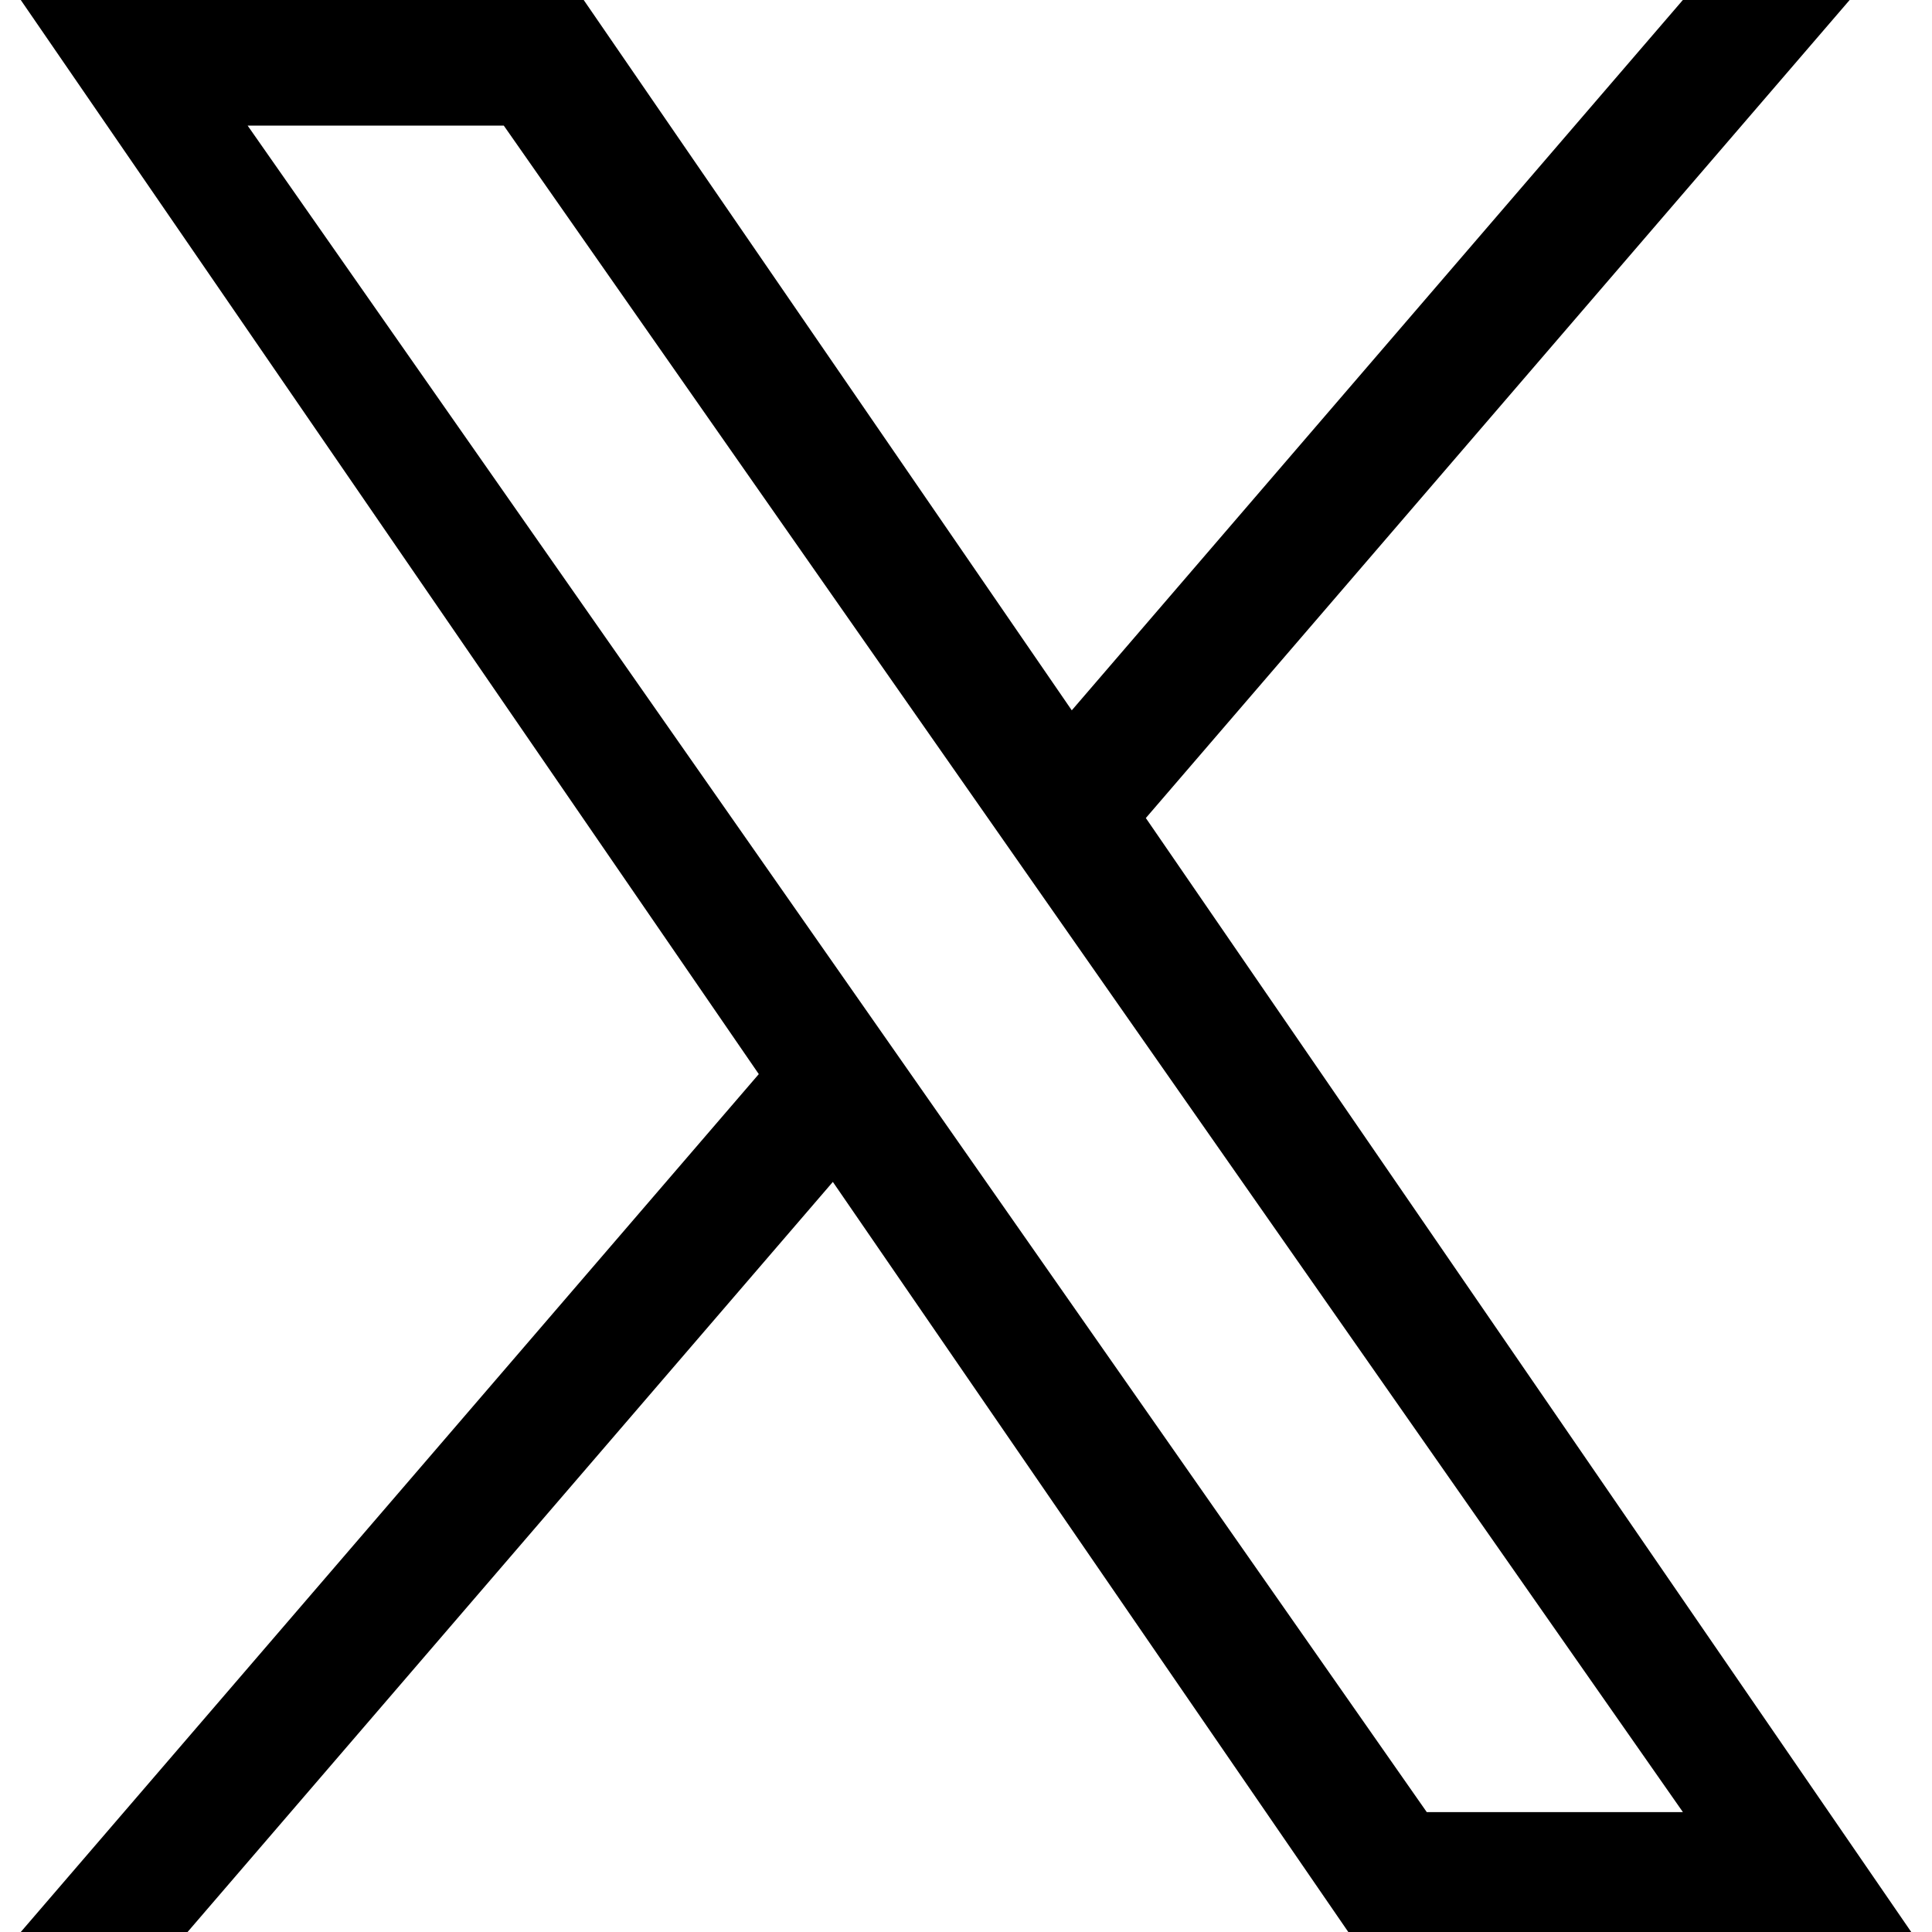
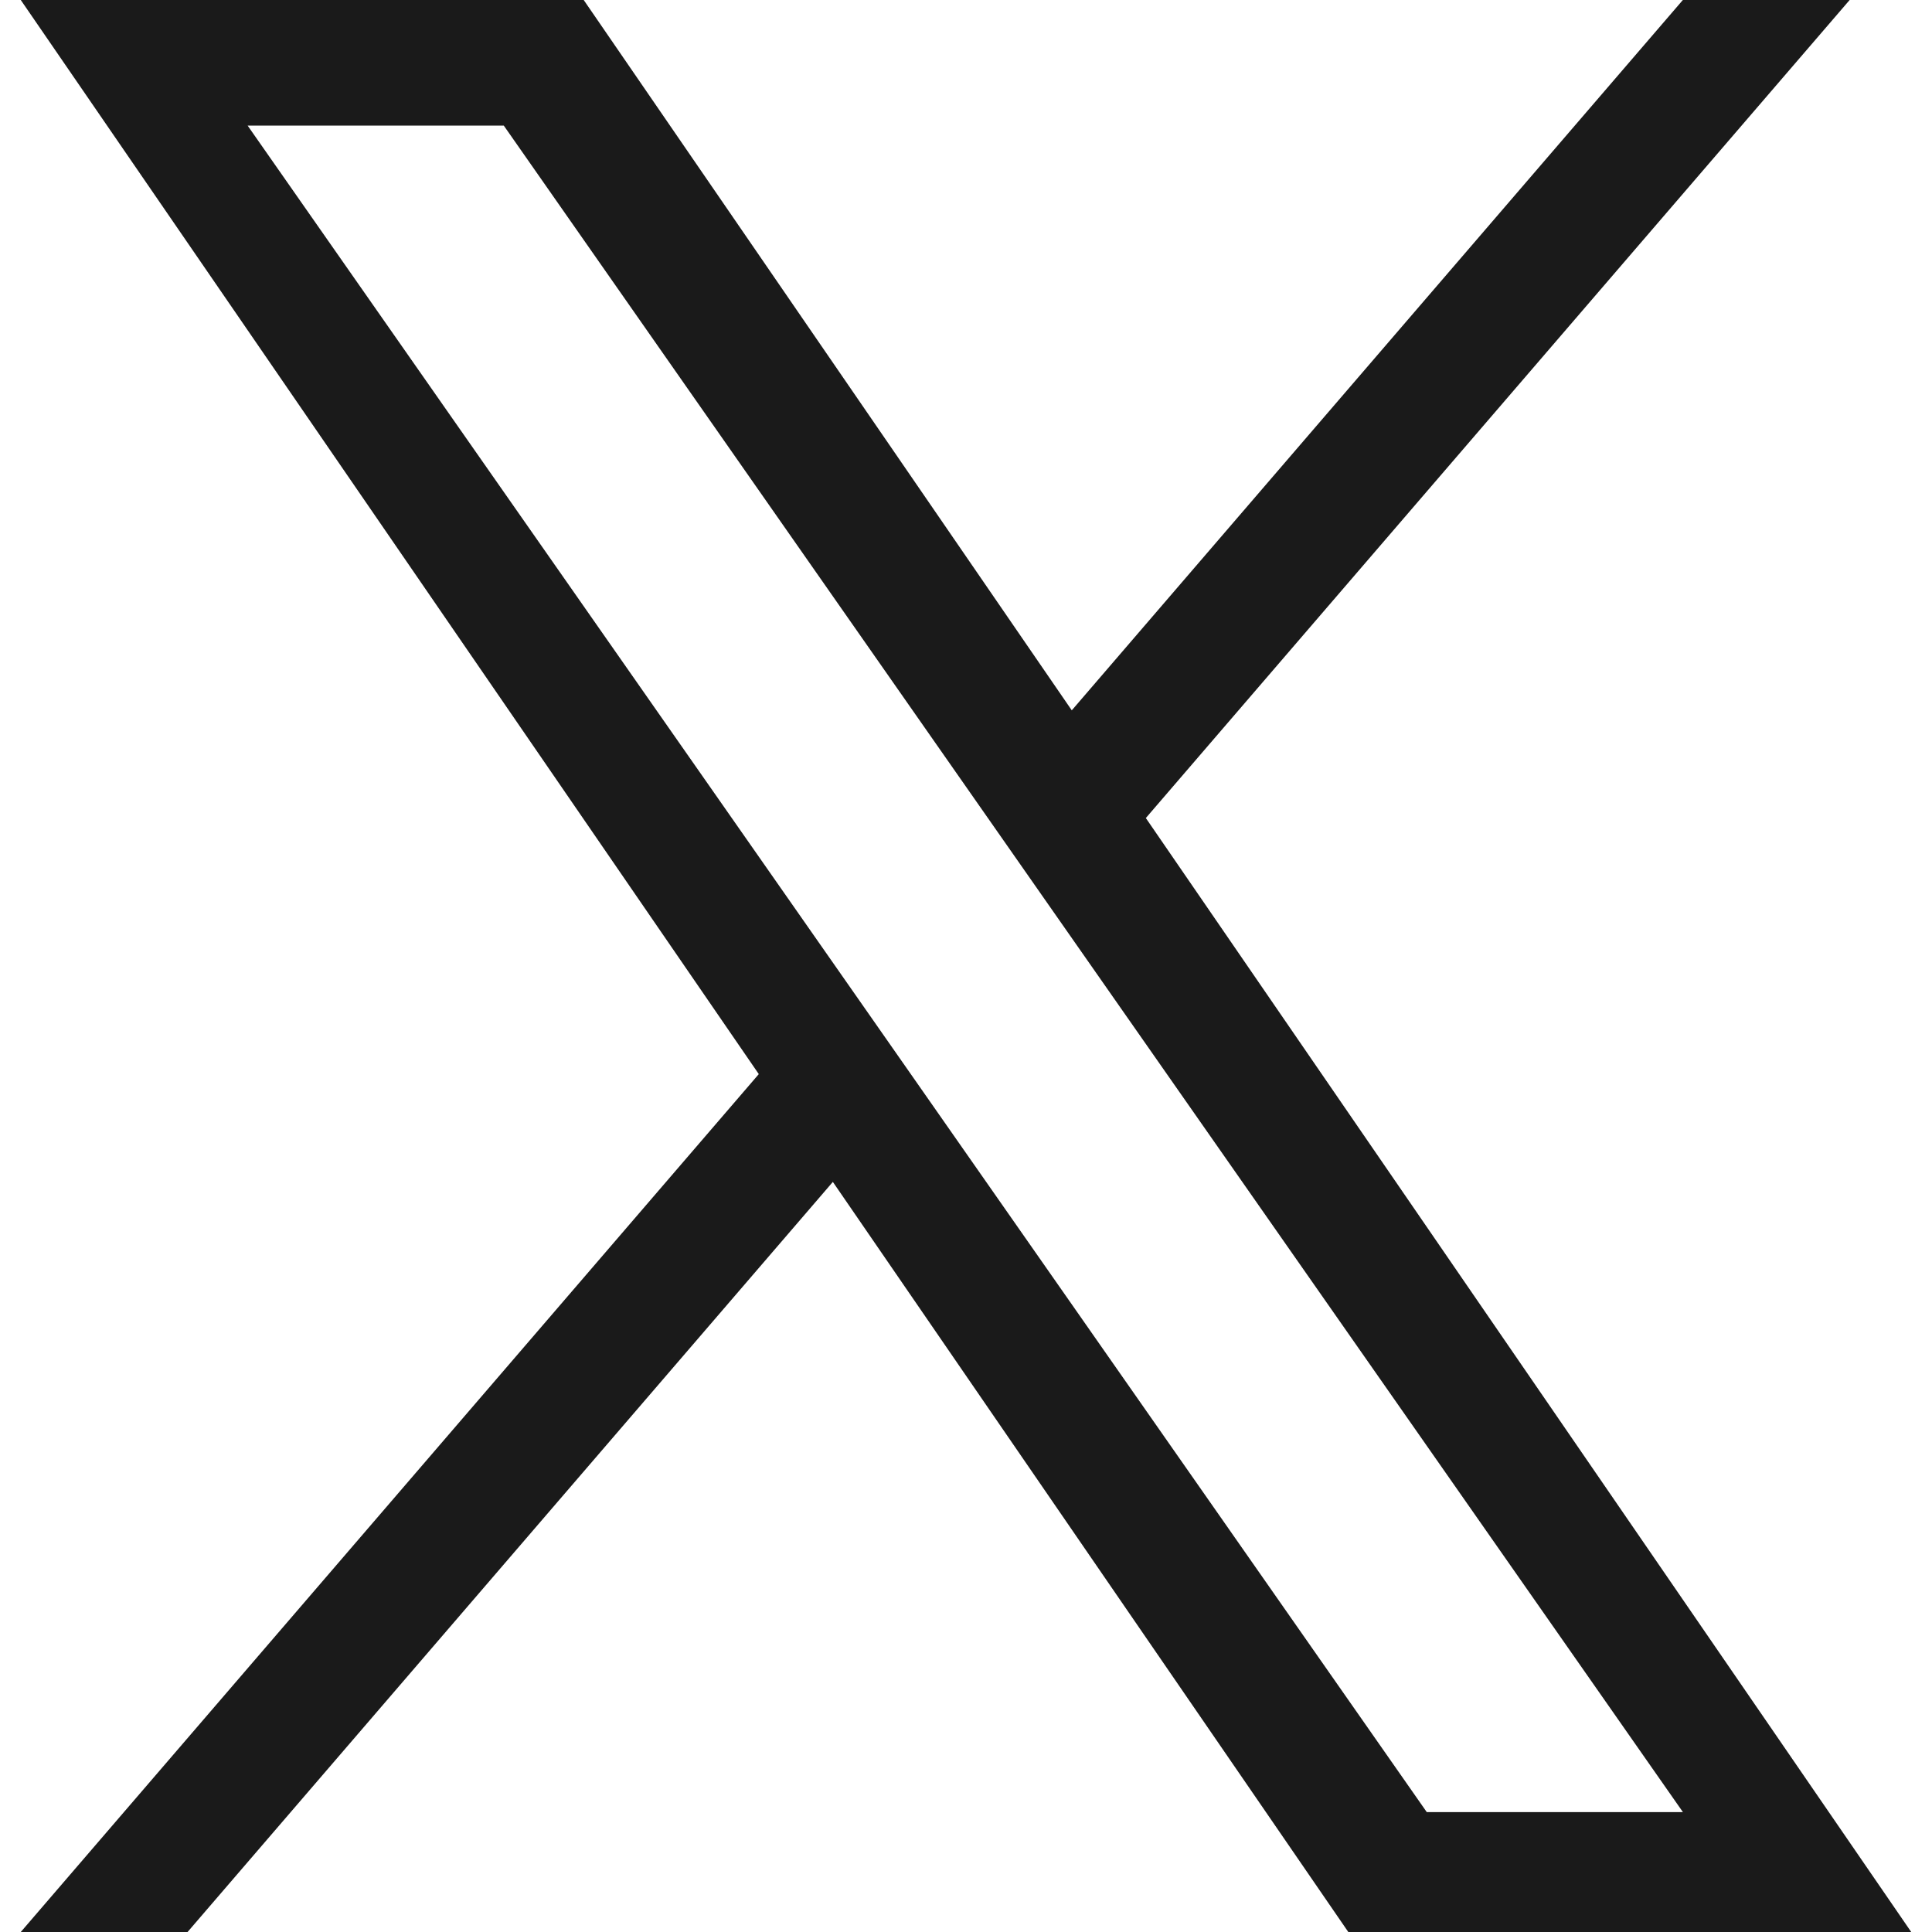
- <svg xmlns="http://www.w3.org/2000/svg" fill="#000000" role="img" viewBox="0 0 24 24">
+ <svg xmlns="http://www.w3.org/2000/svg" fill="#1A1A1A" role="img" viewBox="0 0 24 24">
  <path d="M14.234 10.162 22.977 0h-2.072l-7.591 8.824L7.251 0H.258l9.168 13.343L.258 24H2.33l8.016-9.318L16.749 24h6.993zm-2.837 3.299-.929-1.329L3.076 1.56h3.182l5.965 8.532.929 1.329 7.754 11.09h-3.182z" />
</svg>
